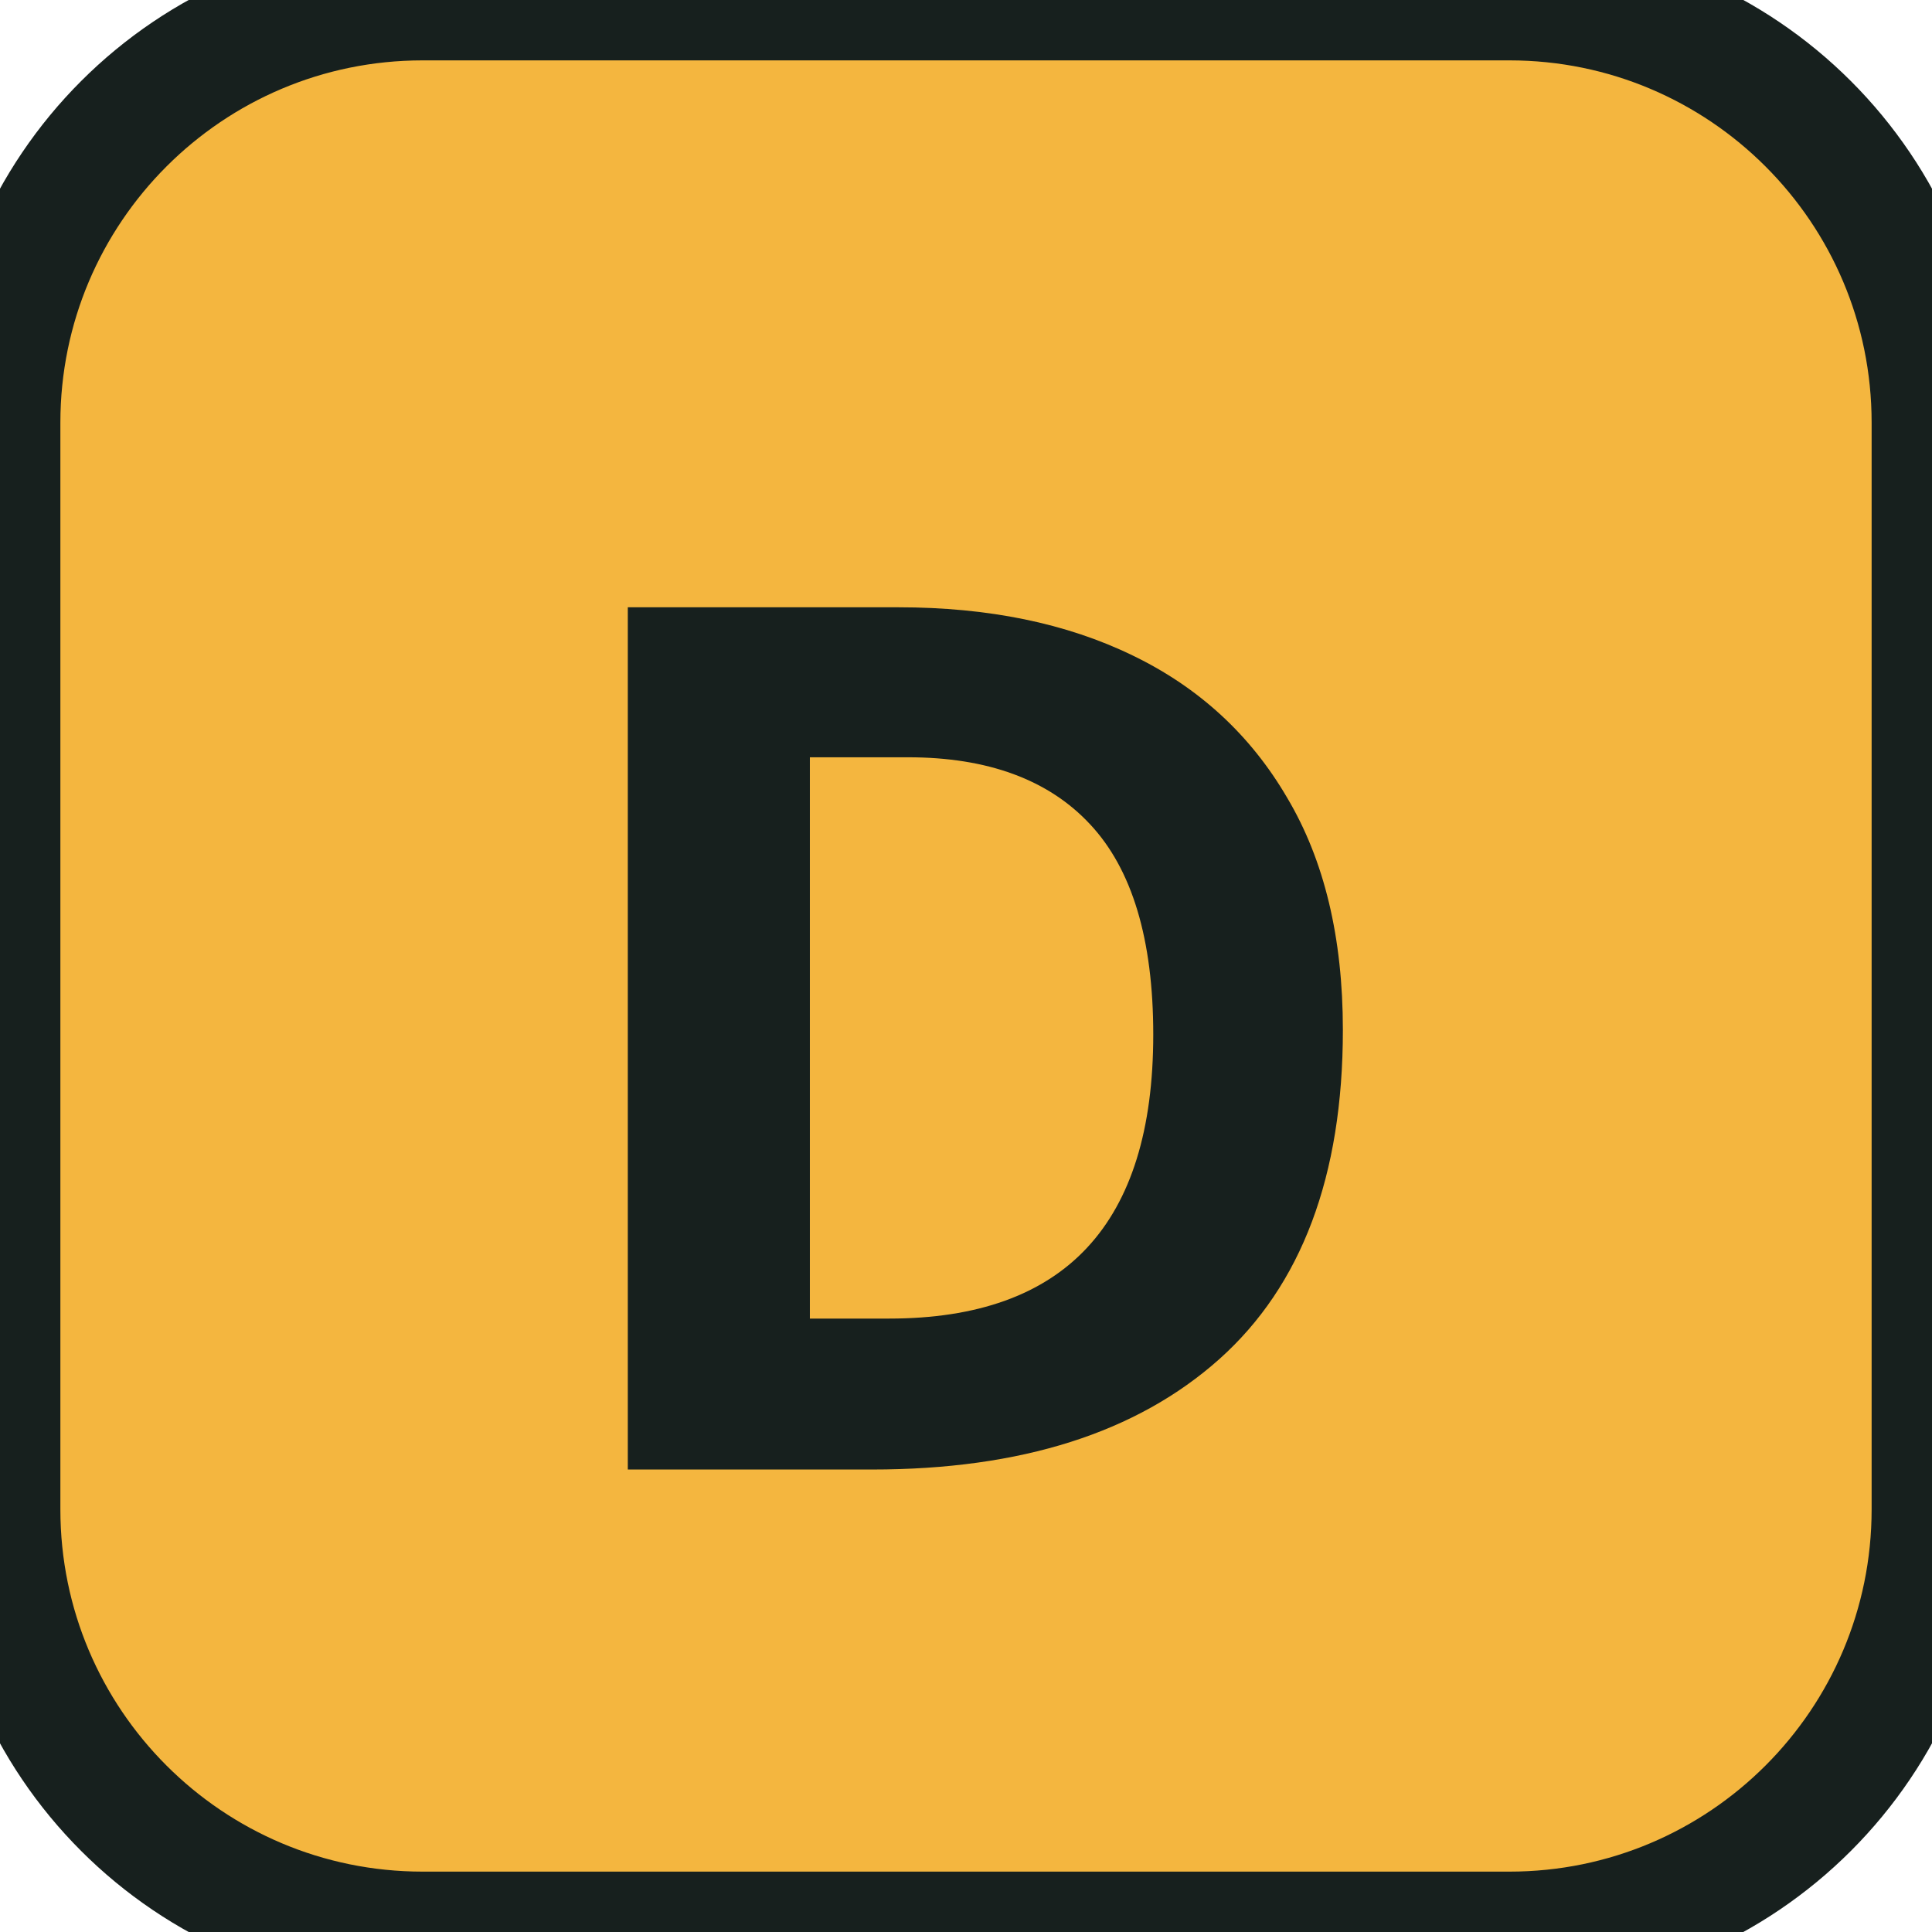
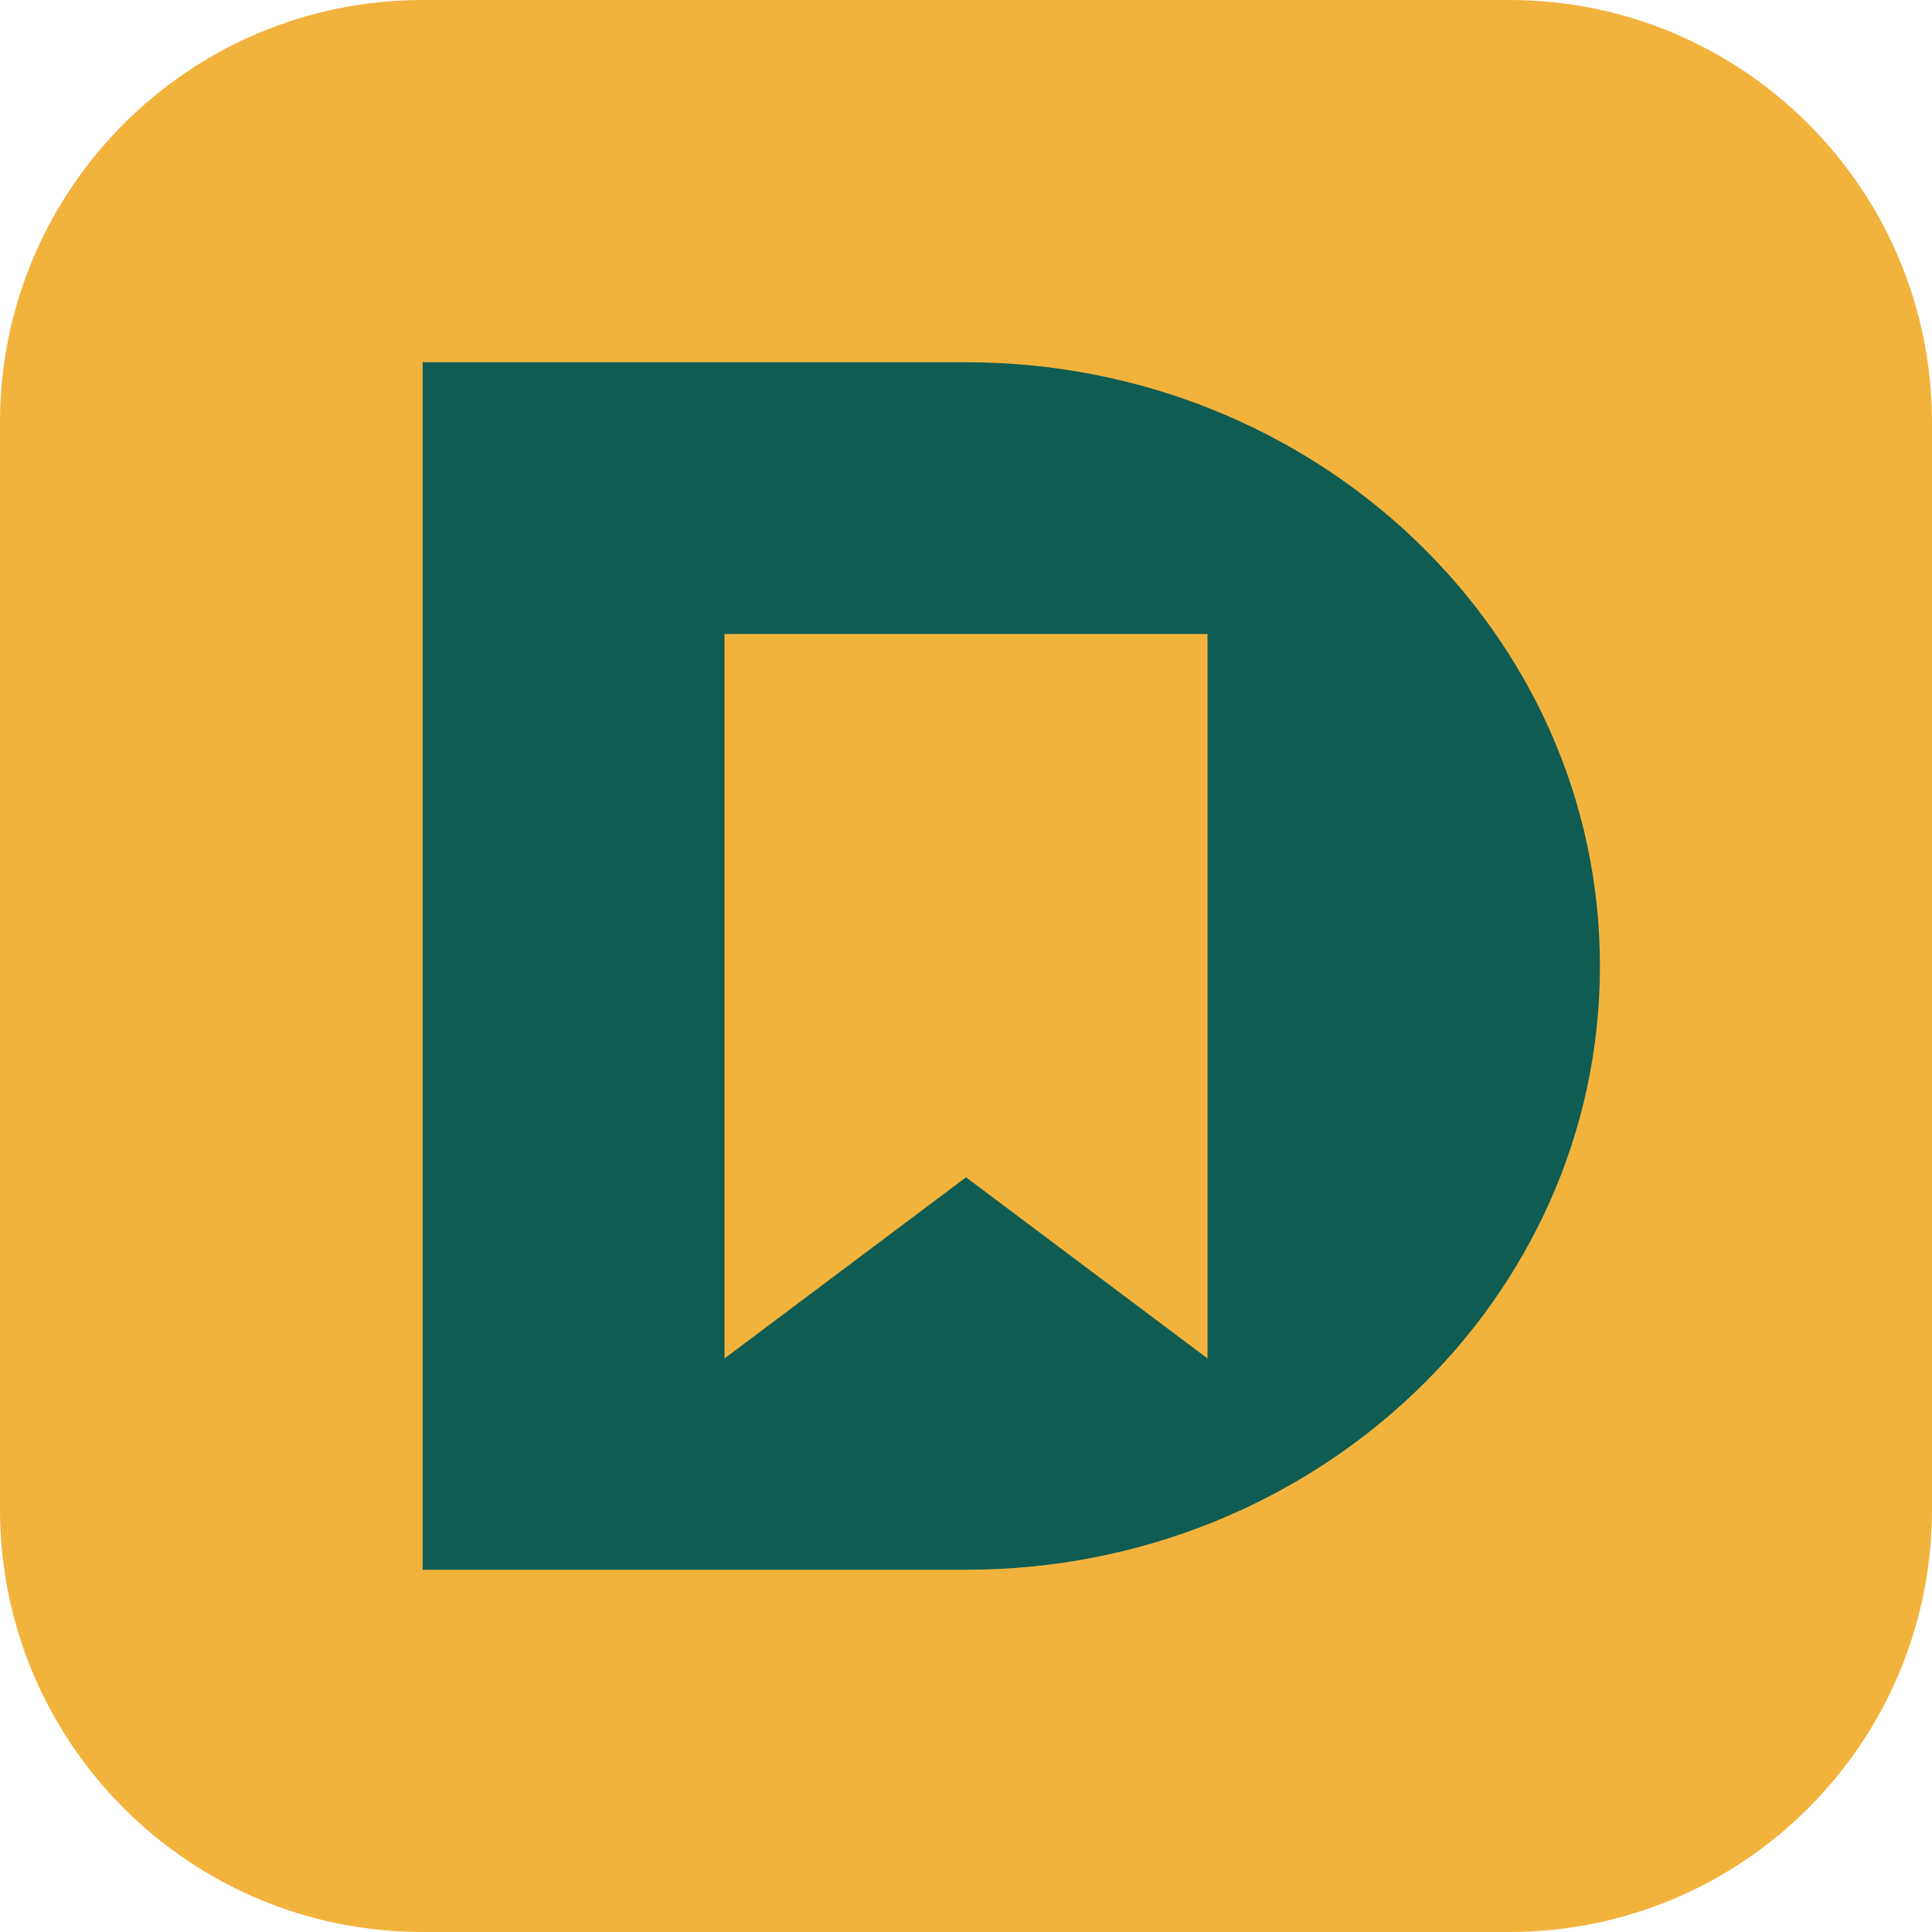
- <svg xmlns="http://www.w3.org/2000/svg" viewBox="0 0 32 32" width="32" height="32">
-   <rect width="32" height="32" rx="7" fill="#F4B63F" stroke="#17201E" stroke-width="2" />
-   <text x="50%" y="54%" text-anchor="middle" dominant-baseline="middle" fill="#17201E" font-family="system-ui, sans-serif" font-weight="800" font-size="20">D</text>
+ <svg xmlns="http://www.w3.org/2000/svg" width="64" height="64" viewBox="0 0 64 64" role="img">
+   <rect width="64" height="64" rx="14" fill="#F2B33D" />
+   <path fill-rule="evenodd" fill="#0F5C52" d="M14 12 H32 A21 20 0 0 1 32 52 H14 Z M24 21 H40 V45 L32 39 L24 45 Z" />
</svg>
